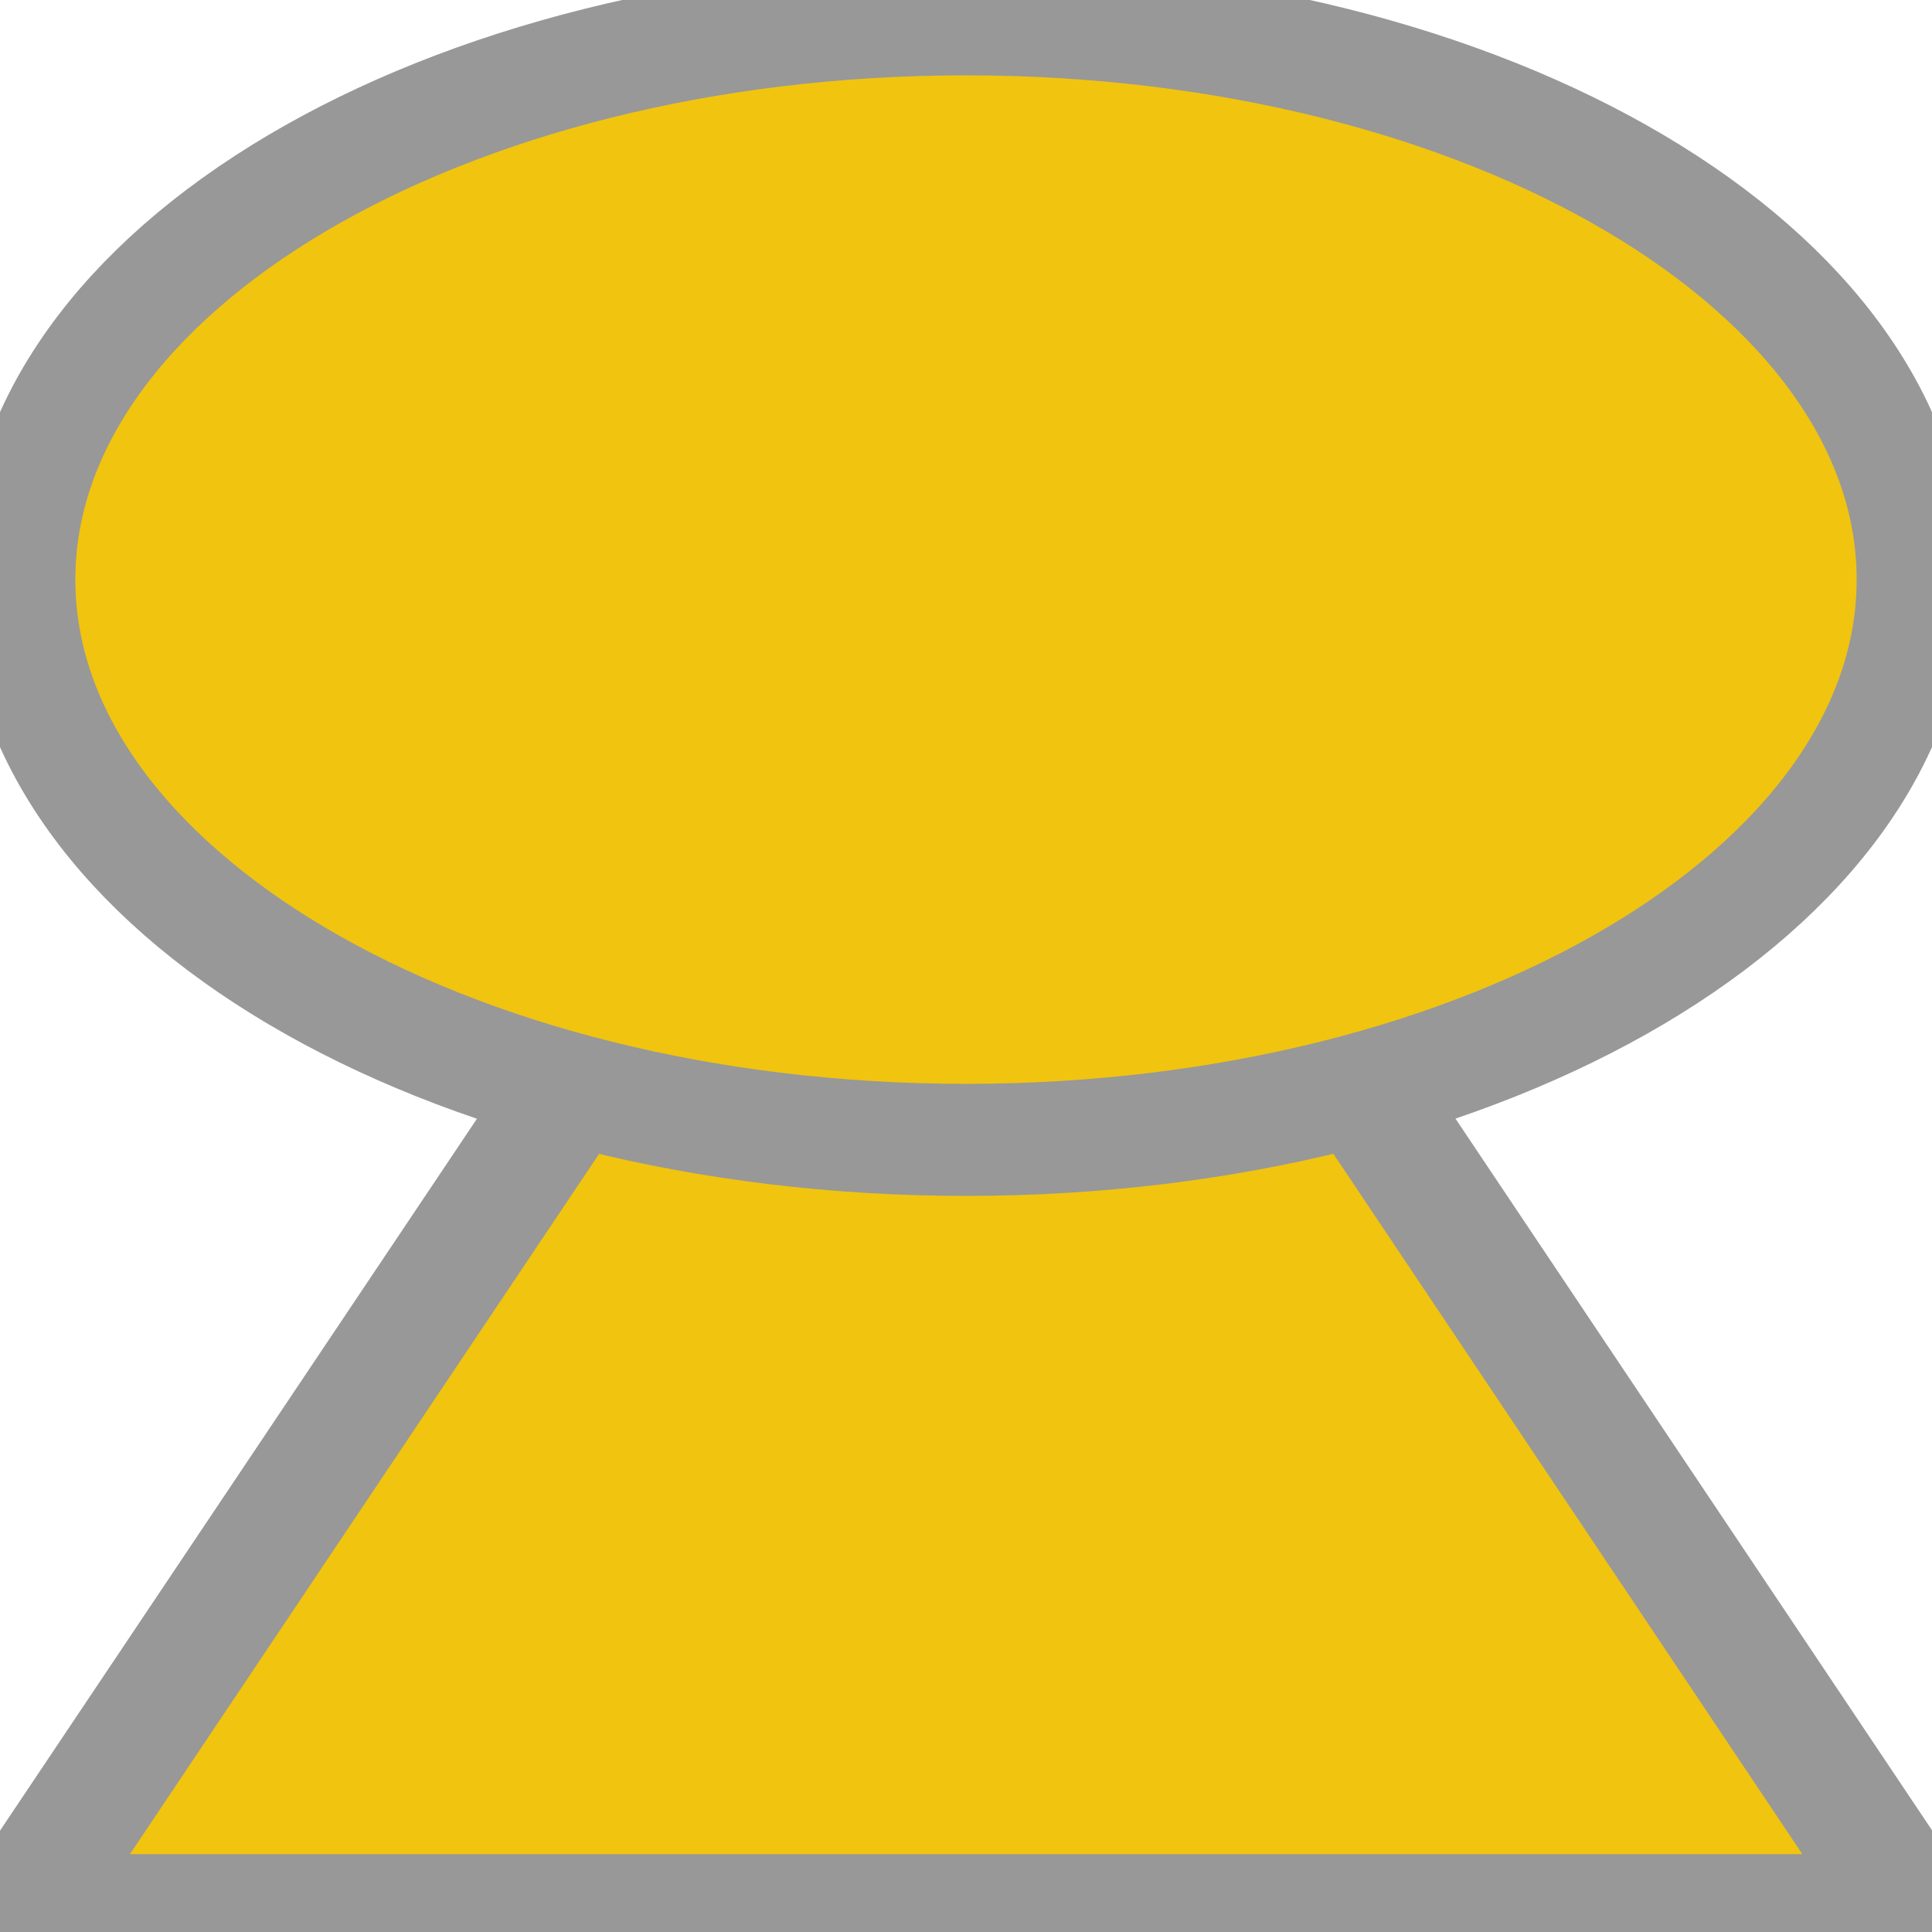
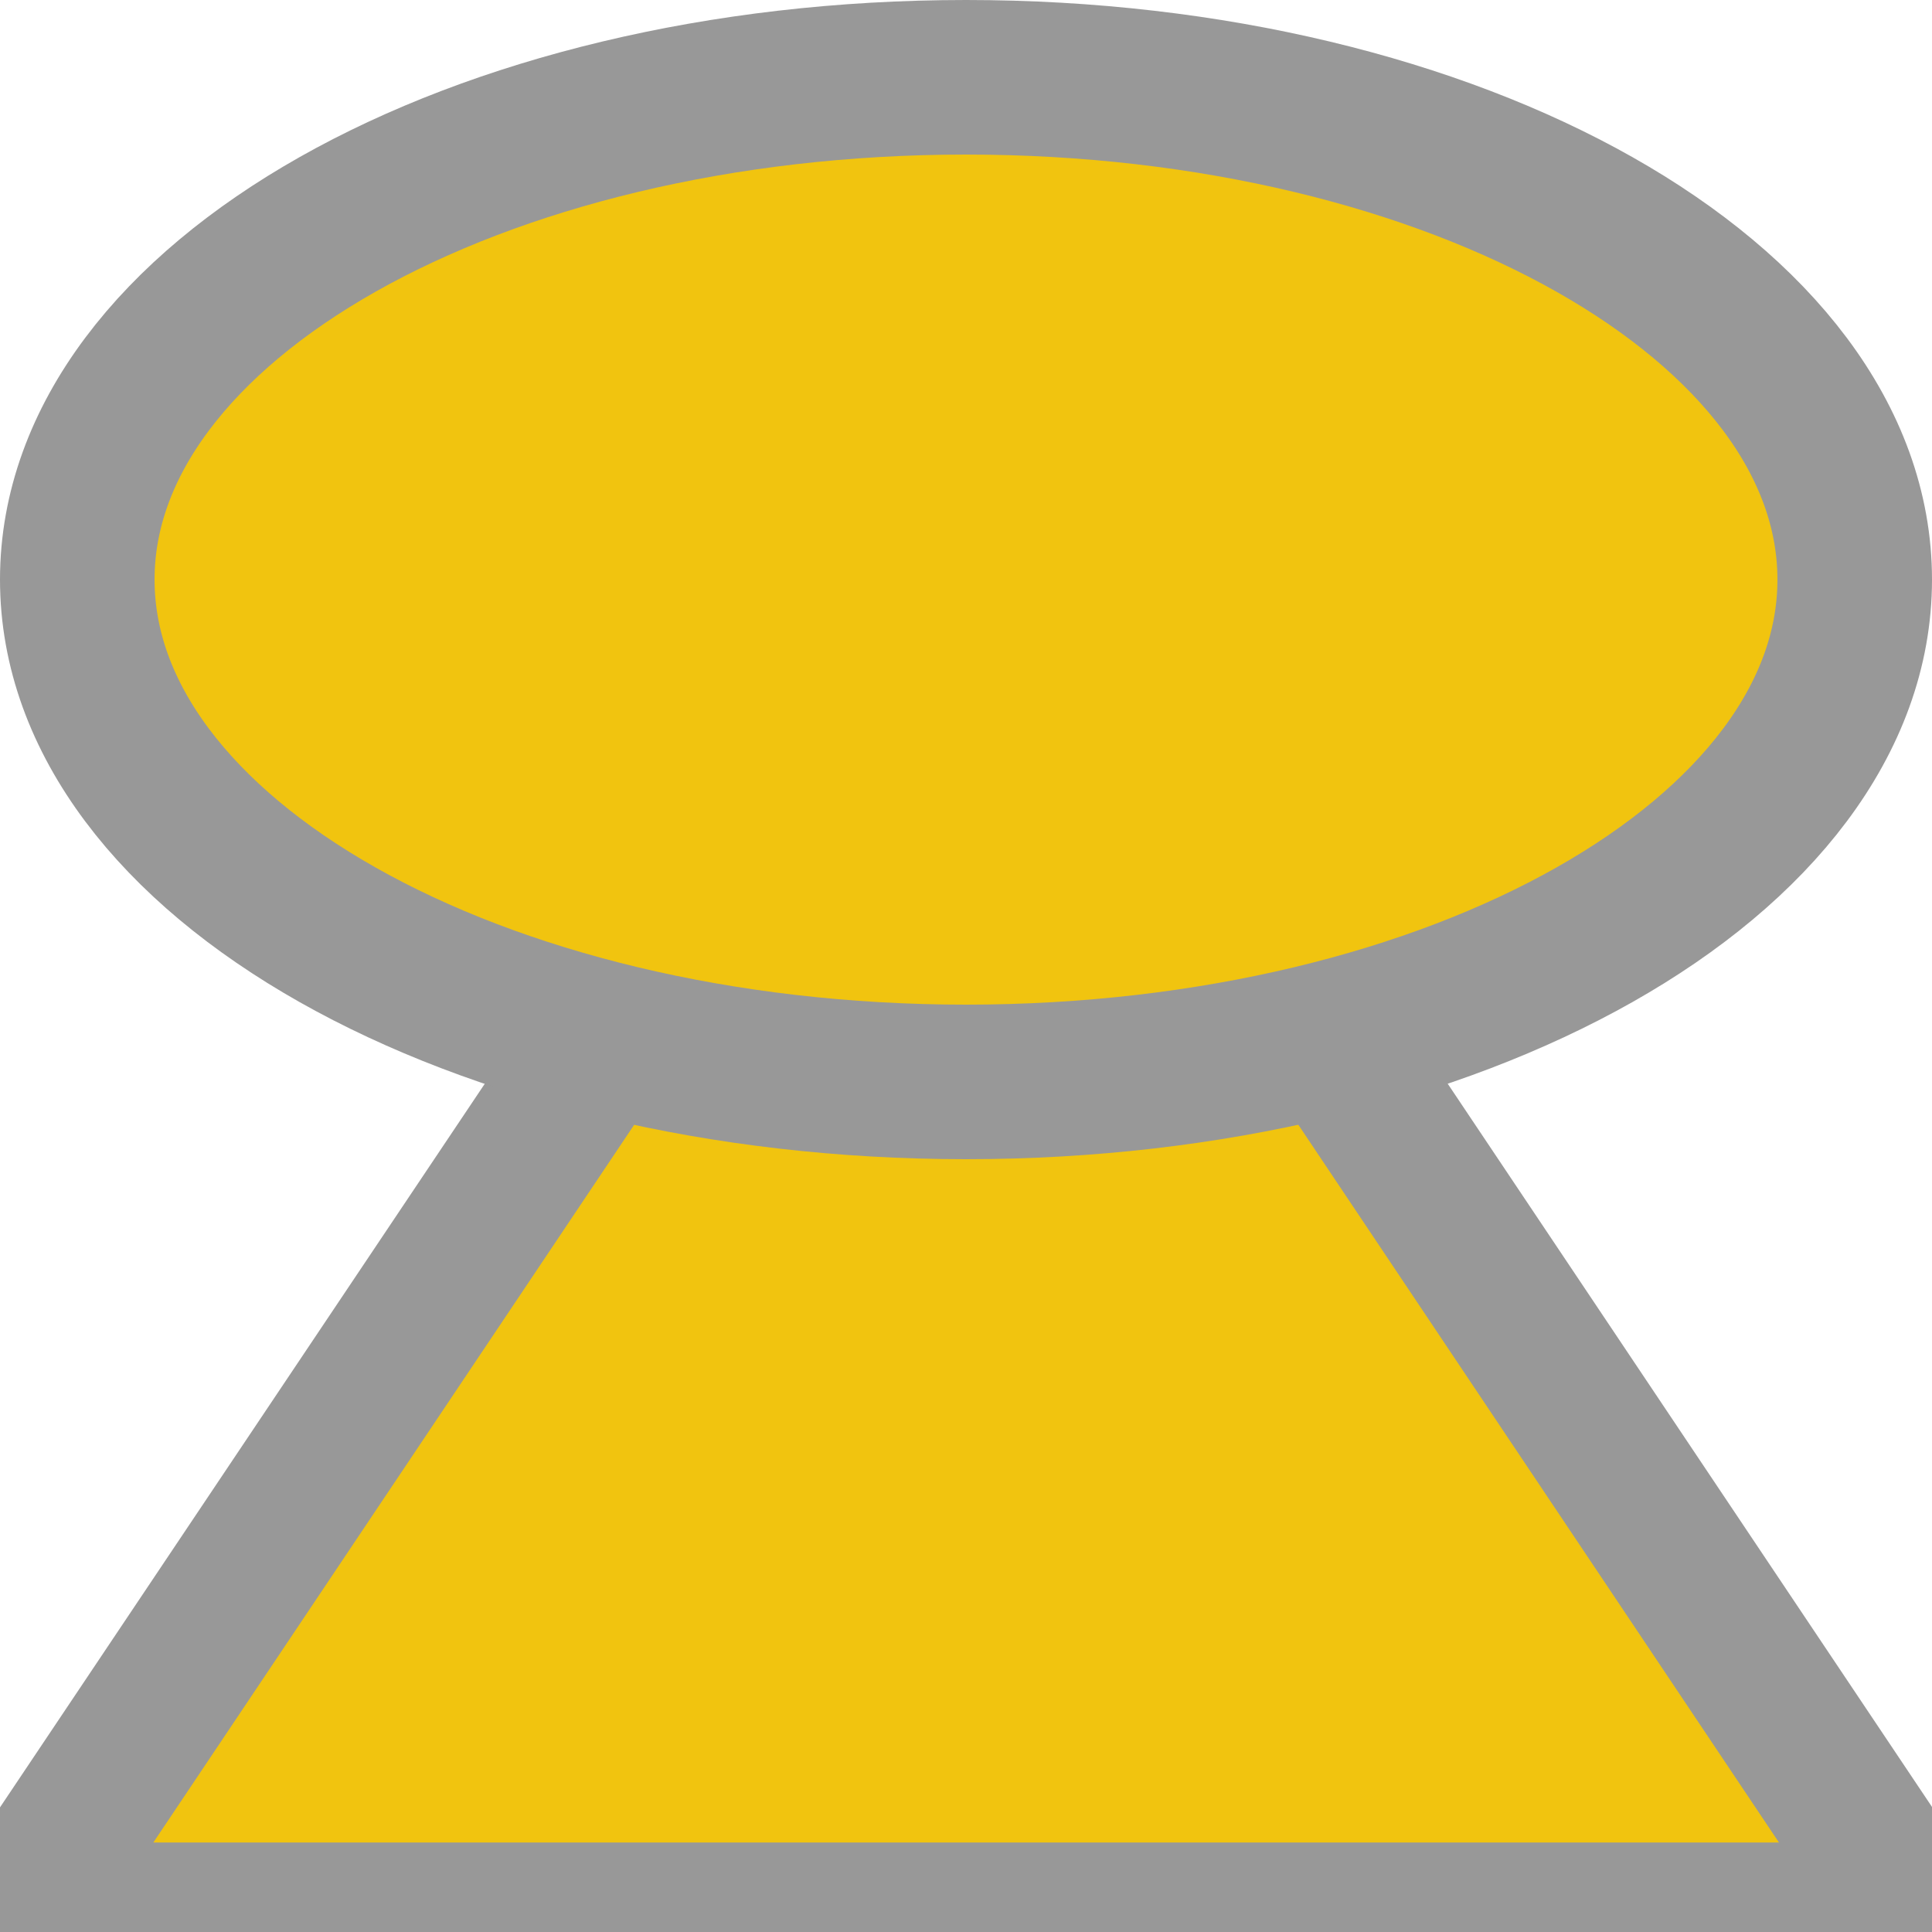
<svg xmlns="http://www.w3.org/2000/svg" width="500" height="500" viewBox="0 0 500 500">
-   <path fill="#F1C40F" stroke="#989898" stroke-width="28" stroke-linejoin="round" d="M421.2 365H1.5L211.4 1.5Z" transform="matrix(1.166 0 0 1.005 3.6 127.1)" />
-   <ellipse fill="#F1C40F" stroke="#989898" stroke-width="29" cx="250" cy="150" rx="245" ry="145" />
+   <path fill="#F1C40F" stroke="#989898" stroke-width="34" stroke-linejoin="round" d="M421.2 365H1.5L211.4 1.5Z" transform="matrix(1.166 0 0 1.005 3.6 127.1)" />
+   <ellipse fill="#F1C40F" stroke="#989898" stroke-width="40" cx="250" cy="150" rx="230" ry="130" />
</svg>
